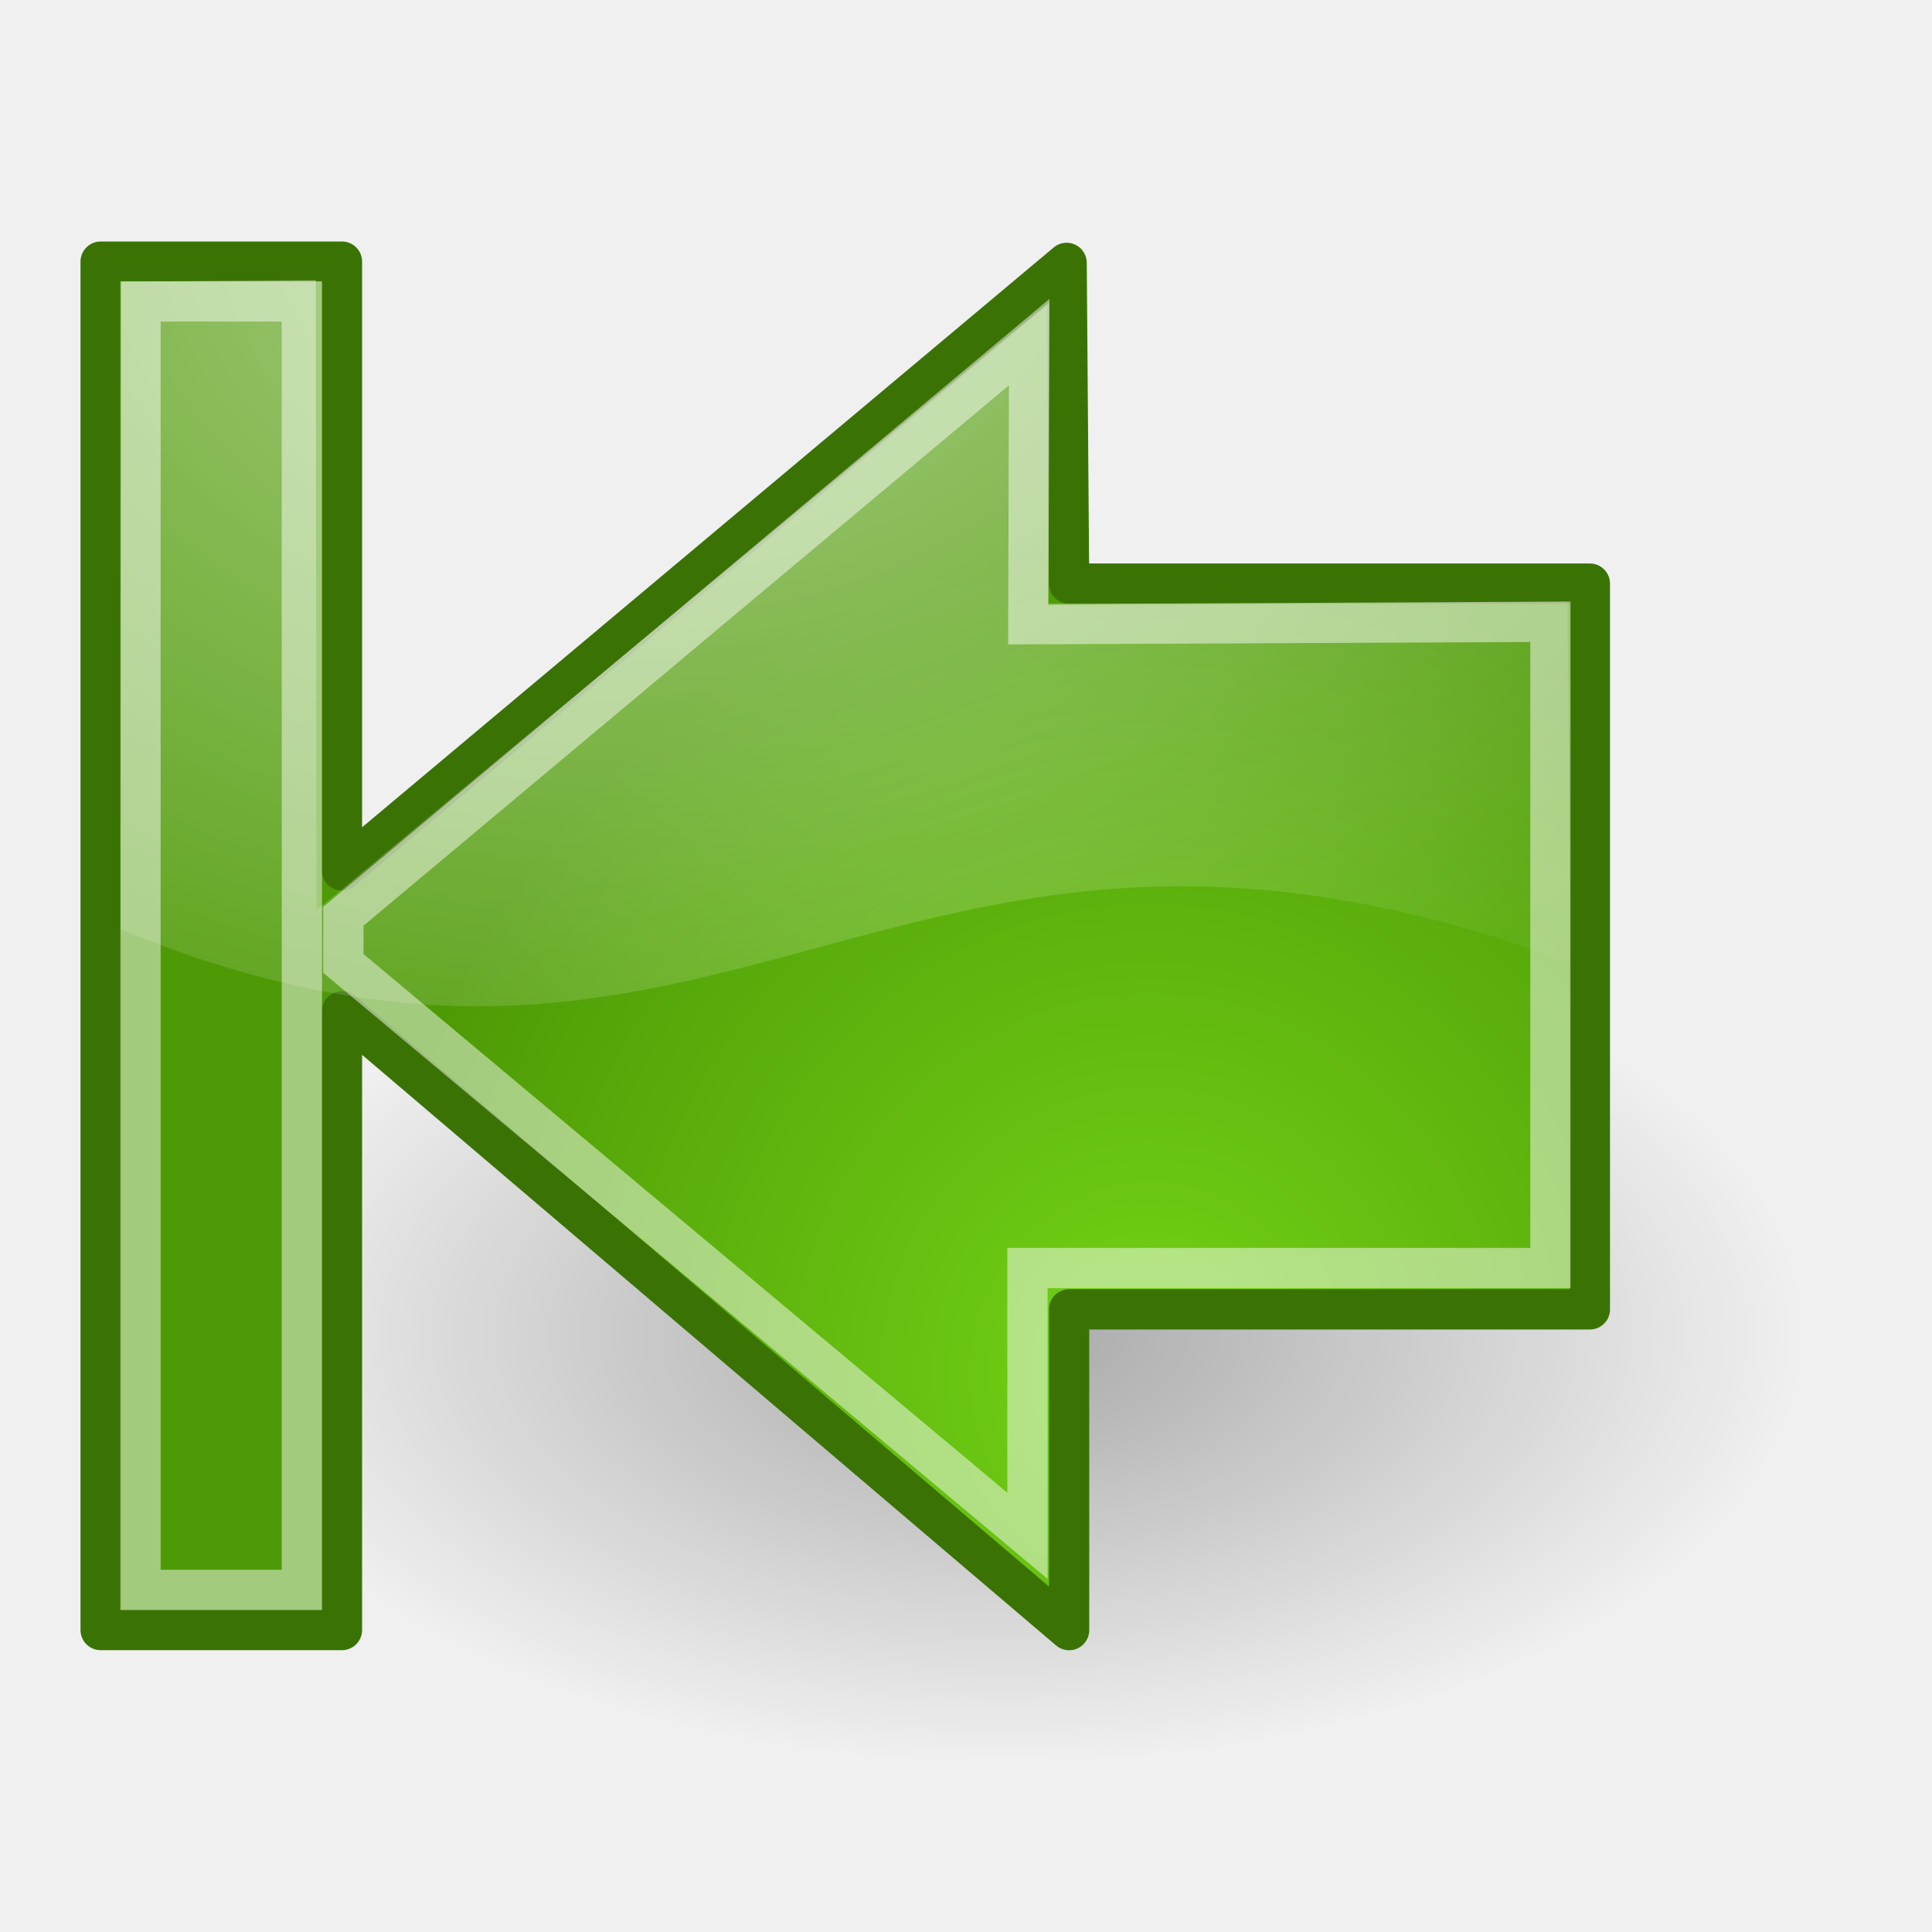
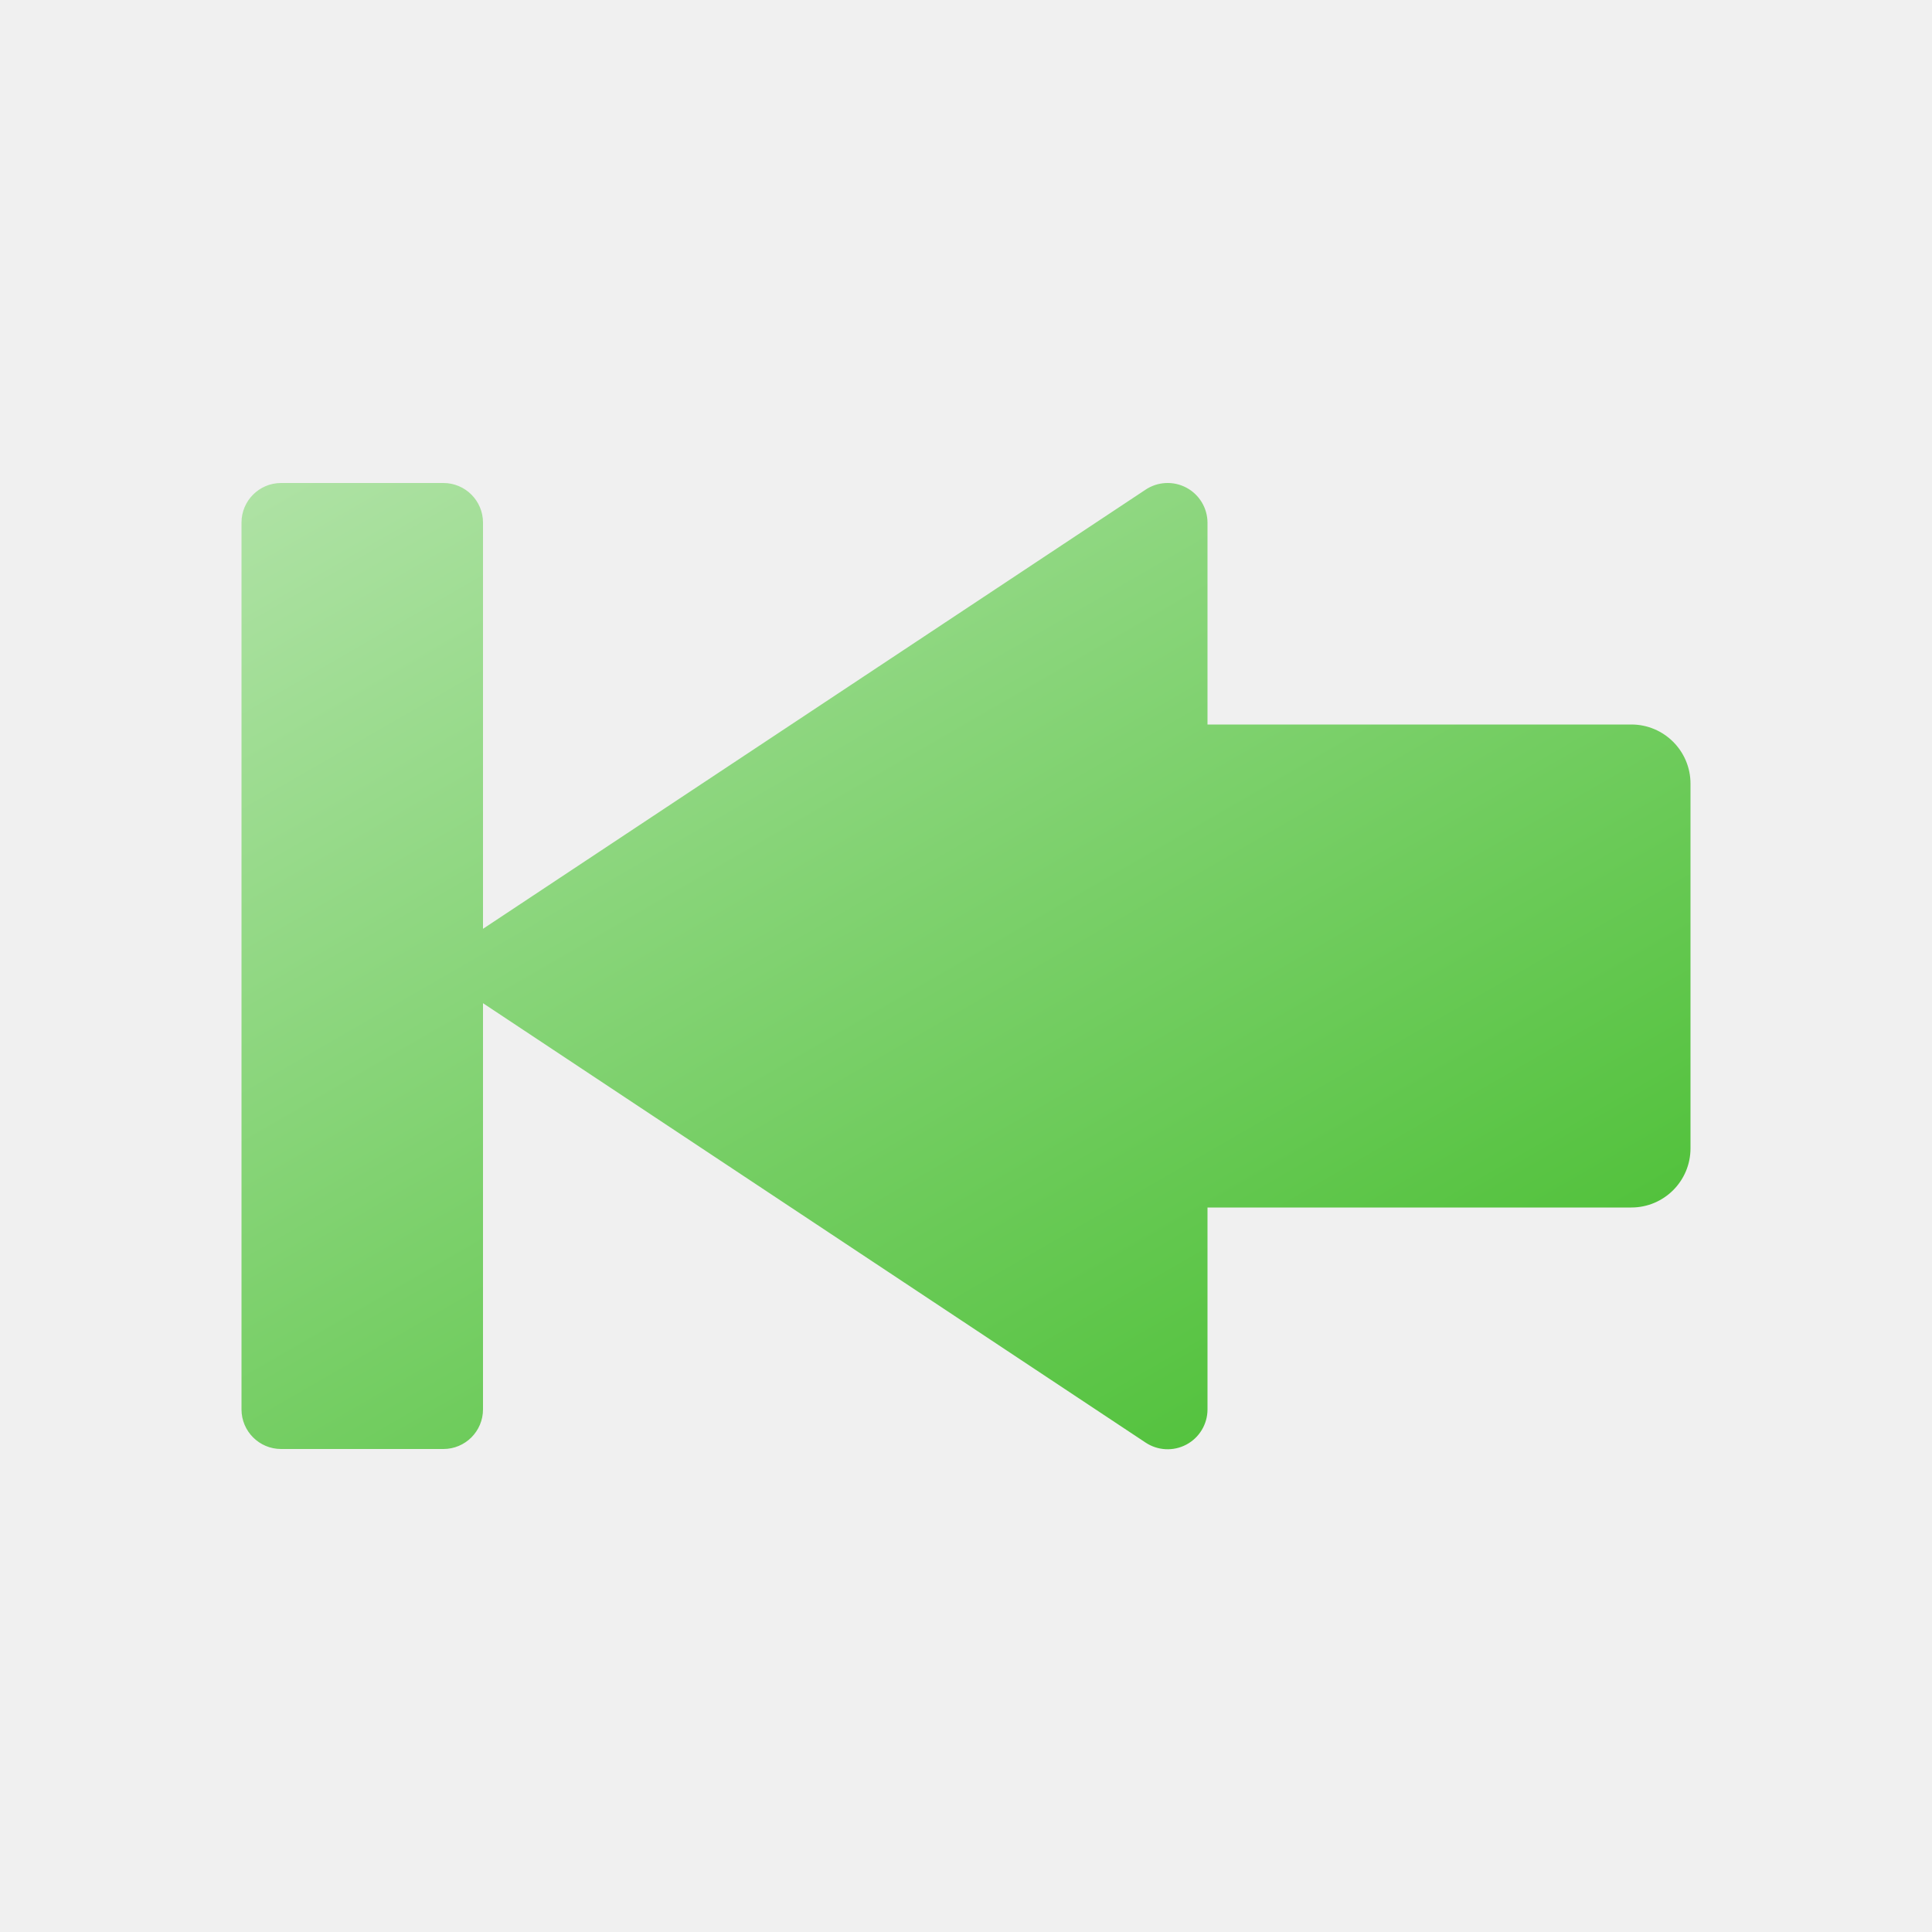
- <svg xmlns="http://www.w3.org/2000/svg" xmlns:xlink="http://www.w3.org/1999/xlink" id="svg11300" height="48px" width="48px">
-   <defs id="defs3">
-     <linearGradient id="linearGradient2301">
-       <stop id="stop2303" offset="0" style="stop-color:#73d216" />
-       <stop id="stop2305" offset="1" style="stop-color:#4e9a06" />
+ <svg xmlns="http://www.w3.org/2000/svg" height="8px" width="8px" id="Camada_1" data-name="Camada 1" viewBox="0 0 8 8">
+   <defs>
+     <style>.cls-1{fill:url(#Gradiente_sem_nome_2);}</style>
+     <linearGradient id="Gradiente_sem_nome_2" x1="5.815" y1="1.385" x2="3.091" y2="6.104" gradientTransform="matrix(-1, 0, 0, 1, 8, 0)" gradientUnits="userSpaceOnUse">
+       <stop offset="0" stop-color="#aee2a4" />
+       <stop offset="1" stop-color="#53c23d" />
    </linearGradient>
-     <radialGradient xlink:href="#linearGradient2301" id="radialGradient1441" gradientUnits="userSpaceOnUse" gradientTransform="matrix(-1.150574,1.757515e-16,3.460315e-16,1.223465,54.74191,-2.461415)" cx="22.752" cy="29.901" fx="22.752" fy="29.901" r="16.956" />
-     <linearGradient id="linearGradient8662">
-       <stop id="stop8664" offset="0" style="stop-color:#000000;stop-opacity:1;" />
-       <stop id="stop8666" offset="1" style="stop-color:#000000;stop-opacity:0;" />
-     </linearGradient>
-     <linearGradient id="linearGradient8650">
-       <stop id="stop8652" offset="0" style="stop-color:#ffffff;stop-opacity:1;" />
-       <stop id="stop8654" offset="1" style="stop-color:#ffffff;stop-opacity:0;" />
-     </linearGradient>
-     <radialGradient gradientUnits="userSpaceOnUse" gradientTransform="matrix(1,0,0,0.536723,4.441327e-15,16.87306)" r="15.645" fy="36.421" fx="24.837" cy="36.421" cx="24.837" id="radialGradient8668" xlink:href="#linearGradient8662" />
-     <radialGradient xlink:href="#linearGradient8650" id="radialGradient6058" gradientUnits="userSpaceOnUse" gradientTransform="matrix(2.046729,-3.749427e-16,2.853404e-16,1.55761,-19.71021,3.166594)" cx="17.475" cy="1.473" fx="17.475" fy="1.473" r="17.171" />
  </defs>
-   <g id="layer1">
-     <path transform="matrix(-1.271186,0,0,1.271186,56.54869,-13.15725)" d="M 40.482 36.421 A 15.645 8.397 0 1 1  9.192,36.421 A 15.645 8.397 0 1 1  40.482 36.421 z" id="path8660" style="opacity:0.299;color:#000000;fill:url(#radialGradient8668);fill-opacity:1;fill-rule:evenodd;stroke:none;stroke-width:1;stroke-linecap:butt;stroke-linejoin:miter;marker:none;marker-start:none;marker-mid:none;marker-end:none;stroke-miterlimit:10;stroke-dasharray:none;stroke-dashoffset:0;stroke-opacity:1;visibility:visible;display:inline;overflow:visible" />
-     <path style="opacity:1;color:#000000;fill:url(#radialGradient1441);fill-opacity:1;fill-rule:evenodd;stroke:#3a7304;stroke-width:1;stroke-linecap:round;stroke-linejoin:round;marker:none;marker-start:none;marker-mid:none;marker-end:none;stroke-miterlimit:10;stroke-dasharray:none;stroke-dashoffset:0;stroke-opacity:1;visibility:visible;display:inline;overflow:visible" d="M 2.5,6.5 L 8.496,6.5 L 8.496,21.625 L 26.5,6.531 L 26.562,14.5 L 39.5,14.5 L 39.5,32.531 L 26.562,32.531 L 26.562,40.5 L 8.496,25.125 L 8.496,40.498 L 2.5,40.498 L 2.5,6.5 z " id="path18242" />
-     <rect style="opacity:0.481;fill:none;fill-opacity:1;fill-rule:evenodd;stroke:#ffffff;stroke-width:1;stroke-linecap:butt;stroke-linejoin:miter;stroke-miterlimit:4;stroke-dasharray:none;stroke-dashoffset:0;stroke-opacity:1" id="rect2163" width="32.012" height="4.009" x="7.488" y="3.491" transform="matrix(0,1,1,0,0,0)" />
-     <path style="opacity:0.481;color:#000000;fill:none;fill-opacity:1;fill-rule:evenodd;stroke:#ffffff;stroke-width:1;stroke-linecap:butt;stroke-linejoin:miter;marker:none;marker-start:none;marker-mid:none;marker-end:none;stroke-miterlimit:10;stroke-dasharray:none;stroke-dashoffset:0;stroke-opacity:1;visibility:visible;display:inline;overflow:visible" d="M 38.52,15.448 L 38.52,31.504 L 25.527,31.504 L 25.527,38.157 L 8.531,23.936 L 8.532,22.765 L 25.57,8.5 L 25.548,15.508 L 38.52,15.448 z " id="path8658" />
-     <path id="path8645" d="M 26.066,7.515 L 26.035,15.04 L 38.946,14.947 L 39.009,23.925 C 22.259,17.675 18.25,29.345 3,23.095 L 3.017,6.997 L 7.846,6.961 L 7.862,22.613 L 26.066,7.515 z " style="opacity:0.508;color:#000000;fill:url(#radialGradient6058);fill-opacity:1;fill-rule:evenodd;stroke:none;stroke-width:1;stroke-linecap:round;stroke-linejoin:round;marker:none;marker-start:none;marker-mid:none;marker-end:none;stroke-miterlimit:10;stroke-dasharray:none;stroke-dashoffset:0;stroke-opacity:1;visibility:visible;display:inline;overflow:visible" />
-   </g>
+   <path class="cls-1" d="M1.164,2h.672A.164.164,0,0,1,2,2.164V3.846L4.743,2.028A.165.165,0,0,1,5,2.164V3H6.755A.245.245,0,0,1,7,3.245v1.51A.245.245,0,0,1,6.755,5H5v.836a.165.165,0,0,1-.257.137L2,4.154V5.836A.164.164,0,0,1,1.836,6H1.164A.164.164,0,0,1,1,5.836V2.164A.164.164,0,0,1,1.164,2Z" />
</svg>
